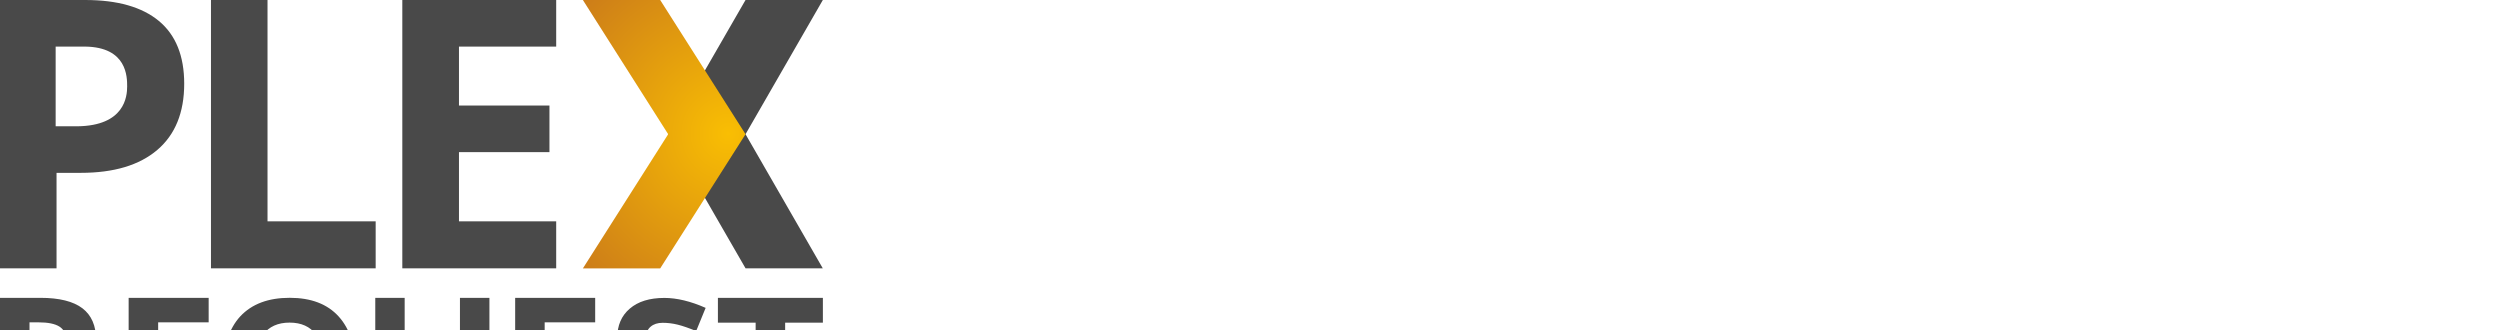
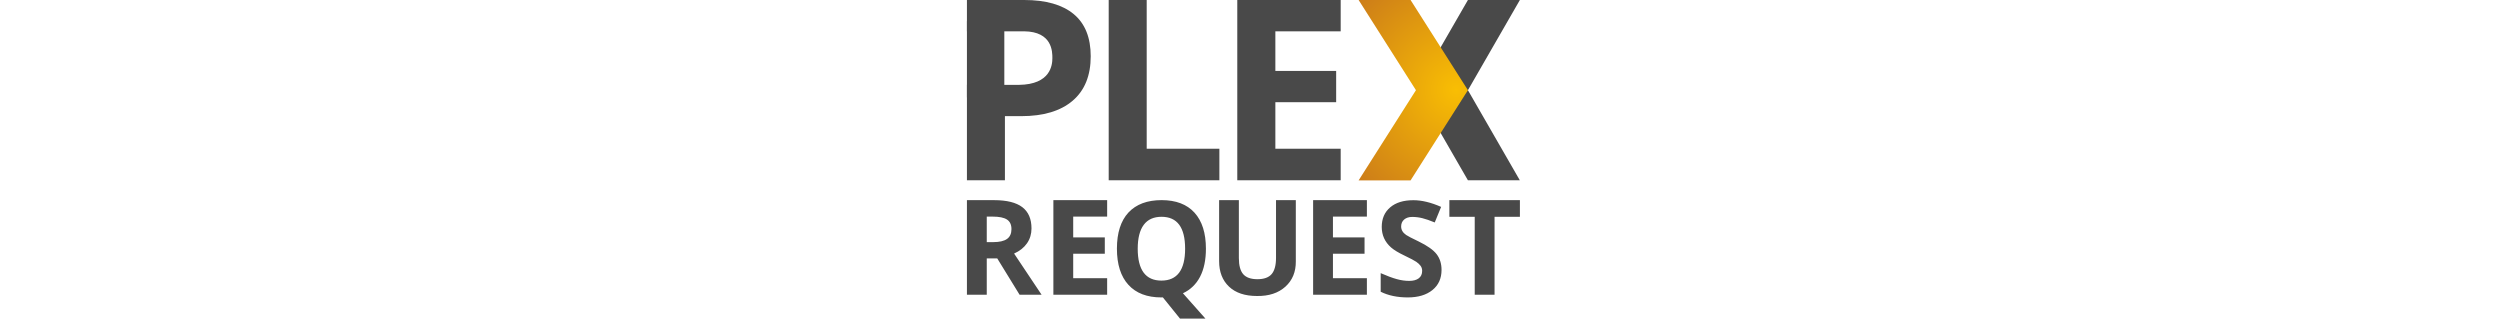
- <svg xmlns="http://www.w3.org/2000/svg" version="1.1" width="638px" height="84px" viewBox="0 0 638 84">
+ <svg xmlns="http://www.w3.org/2000/svg" version="1.1" width="638px" height="84px" viewBox="0 0 215 125">
  <defs>
    <radialGradient id="plex-gradient" cx="185.87" cy="34.08" r="50.91" fx="185.87" fy="34.08" gradientUnits="userSpaceOnUse">
      <stop offset="0" stop-color="rgb(249, 190, 3)" stop-opacity="1" />
      <stop offset="1" stop-color="rgb(204, 124, 25)" stop-opacity="1" />
    </radialGradient>
  </defs>
  <g id="plex-request-logo" stroke="none" fill="rgb(73, 73, 73)">
    <g id="plex-group">
      <path d="M 209.99,-0 L 190.26,-0 170.52,34.23 190.26,68.47 209.97,68.47 190.26,34.25 209.99,-0 Z M 209.99,-0" />
      <path fill="url(#plex-gradient)" d="M 148.75,-0 L 168.48,-0 190.26,34.25 168.48,68.5 148.75,68.5 170.52,34.25 148.75,-0 Z M 148.75,-0" />
      <path d="M 141.94,68.47 L 102.67,68.47 102.67,-0 141.94,-0 141.94,11.89 117.13,11.89 117.13,26.93 140.22,26.93 140.22,38.82 117.13,38.82 117.13,56.48 141.94,56.48 141.94,68.47 Z M 53.84,68.47 L 53.84,-0 68.27,-0 68.27,56.48 95.87,56.48 95.87,68.47 53.84,68.47 Z M 40.14,38.26 C 35.57,42.16 29.06,44.11 20.62,44.11 L 14.43,44.11 14.43,68.47 0,68.47 0,32.2 19.73,32.23 C 31.82,32.09 32.45,24.64 32.45,22.06 32.45,19.66 32.45,12.01 21.71,11.89 L 0,11.89 0,-0 21.74,-0 C 29.99,-0 36.26,1.79 40.56,5.36 44.86,8.94 47.01,14.27 47.01,21.36 47.01,28.72 44.72,34.36 40.14,38.26 Z M 40.14,38.26" />
      <rect x="0" y="8" width="14.2" height="29" />
    </g>
    <path d="M 7.53,98.14 L 7.53,111.92 0,111.92 0,76.01 10.34,76.01 C 15.13,76.01 18.7,76.9 21.03,78.67 23.36,80.45 24.52,83.14 24.52,86.76 24.52,88.87 23.95,90.75 22.81,92.4 21.67,94.04 20.04,95.34 17.91,96.29 23.25,104.35 26.73,109.56 28.35,111.92 L 19.99,111.92 11.52,98.14 7.53,98.14 Z M 7.53,82.26 L 7.53,91.95 9.95,91.95 C 12.33,91.95 14.08,91.55 15.21,90.75 16.35,89.95 16.91,88.7 16.91,87.01 16.91,85.32 16.34,84.11 15.2,83.37 14.06,82.63 12.26,82.26 9.79,82.26 L 7.53,82.26 Z M 53.25,105.65 L 53.25,111.92 32.83,111.92 32.83,76.01 53.25,76.01 53.25,82.26 40.36,82.26 40.36,90.15 52.36,90.15 52.36,96.37 40.36,96.37 40.36,105.65 53.25,105.65 Z M 73.9,82.33 C 70.92,82.33 68.66,83.35 67.14,85.39 65.63,87.43 64.86,90.45 64.86,94.45 64.86,102.52 67.86,106.56 73.86,106.56 79.86,106.56 82.86,102.52 82.86,94.45 82.86,86.37 79.88,82.33 73.9,82.33 Z M 90.76,94.45 C 90.76,98.68 90.02,102.23 88.54,105.09 87.05,107.94 84.88,110.04 82.03,111.37 L 90.58,121 80.92,121 74.42,112.95 73.85,112.95 C 68.42,112.95 64.24,111.36 61.33,108.17 58.42,104.99 56.96,100.41 56.96,94.42 56.96,88.44 58.42,83.87 61.33,80.72 64.28,77.57 68.48,76 73.93,76 79.38,76 83.55,77.59 86.43,80.77 89.32,83.96 90.76,88.52 90.76,94.45 Z M 117.38,76.01 L 124.9,76.01 124.9,99.26 C 124.94,103.24 123.61,106.45 120.94,108.87 118.26,111.29 114.67,112.47 110.17,112.41 105.58,112.41 102.04,111.23 99.53,108.85 97.02,106.48 95.77,103.24 95.77,99.15 L 95.77,76.01 103.27,76.01 103.27,98.01 C 103.27,100.81 103.82,102.84 104.92,104.12 106.03,105.39 107.83,106.03 110.32,106.03 112.81,106.03 114.61,105.38 115.72,104.09 116.82,102.8 117.38,100.75 117.38,97.95 L 117.38,76.01 Z M 151.89,105.65 L 151.89,111.92 131.47,111.92 131.47,76.01 151.89,76.01 151.89,82.26 139,82.26 139,90.15 151,90.15 151,96.37 139,96.37 139,105.65 151.89,105.65 Z M 180.24,102.5 C 180.24,105.72 179.1,108.27 176.79,110.14 174.49,112.01 171.36,112.95 167.41,112.95 163.45,112.95 160.02,112.23 157.13,110.79 L 157.13,103.73 C 159.52,104.78 161.54,105.53 163.2,105.99 164.85,106.45 166.44,106.67 167.97,106.67 169.5,106.67 170.7,106.35 171.57,105.7 172.44,105.06 172.88,104.11 172.88,102.85 172.88,102.13 172.68,101.49 172.29,100.96 171.89,100.42 171.35,99.91 170.65,99.43 169.96,98.95 168.46,98.16 166.15,97.05 163.84,95.95 162.16,94.93 161.09,93.99 158.72,91.91 157.53,89.31 157.53,86.18 157.53,83.05 158.59,80.58 160.72,78.76 162.84,76.94 165.78,76.03 169.54,76.03 172.72,76.03 176.23,76.87 180.08,78.57 L 177.66,84.48 C 175.77,83.7 174.19,83.16 172.94,82.85 171.68,82.54 170.4,82.38 169.12,82.38 167.83,82.38 166.81,82.71 166.04,83.37 165.28,84.02 164.9,84.91 164.9,86.01 164.9,87.29 165.53,88.36 166.81,89.24 167.44,89.67 169.03,90.5 171.59,91.72 174.88,93.32 177.14,94.93 178.39,96.55 179.62,98.17 180.24,100.15 180.24,102.5 Z M 200.37,82.34 L 200.37,111.92 192.84,111.92 192.84,82.34 183.21,82.34 183.21,76.01 210,76.01 210,82.34 200.37,82.34 Z M 200.37,82.34" />
  </g>
</svg>
